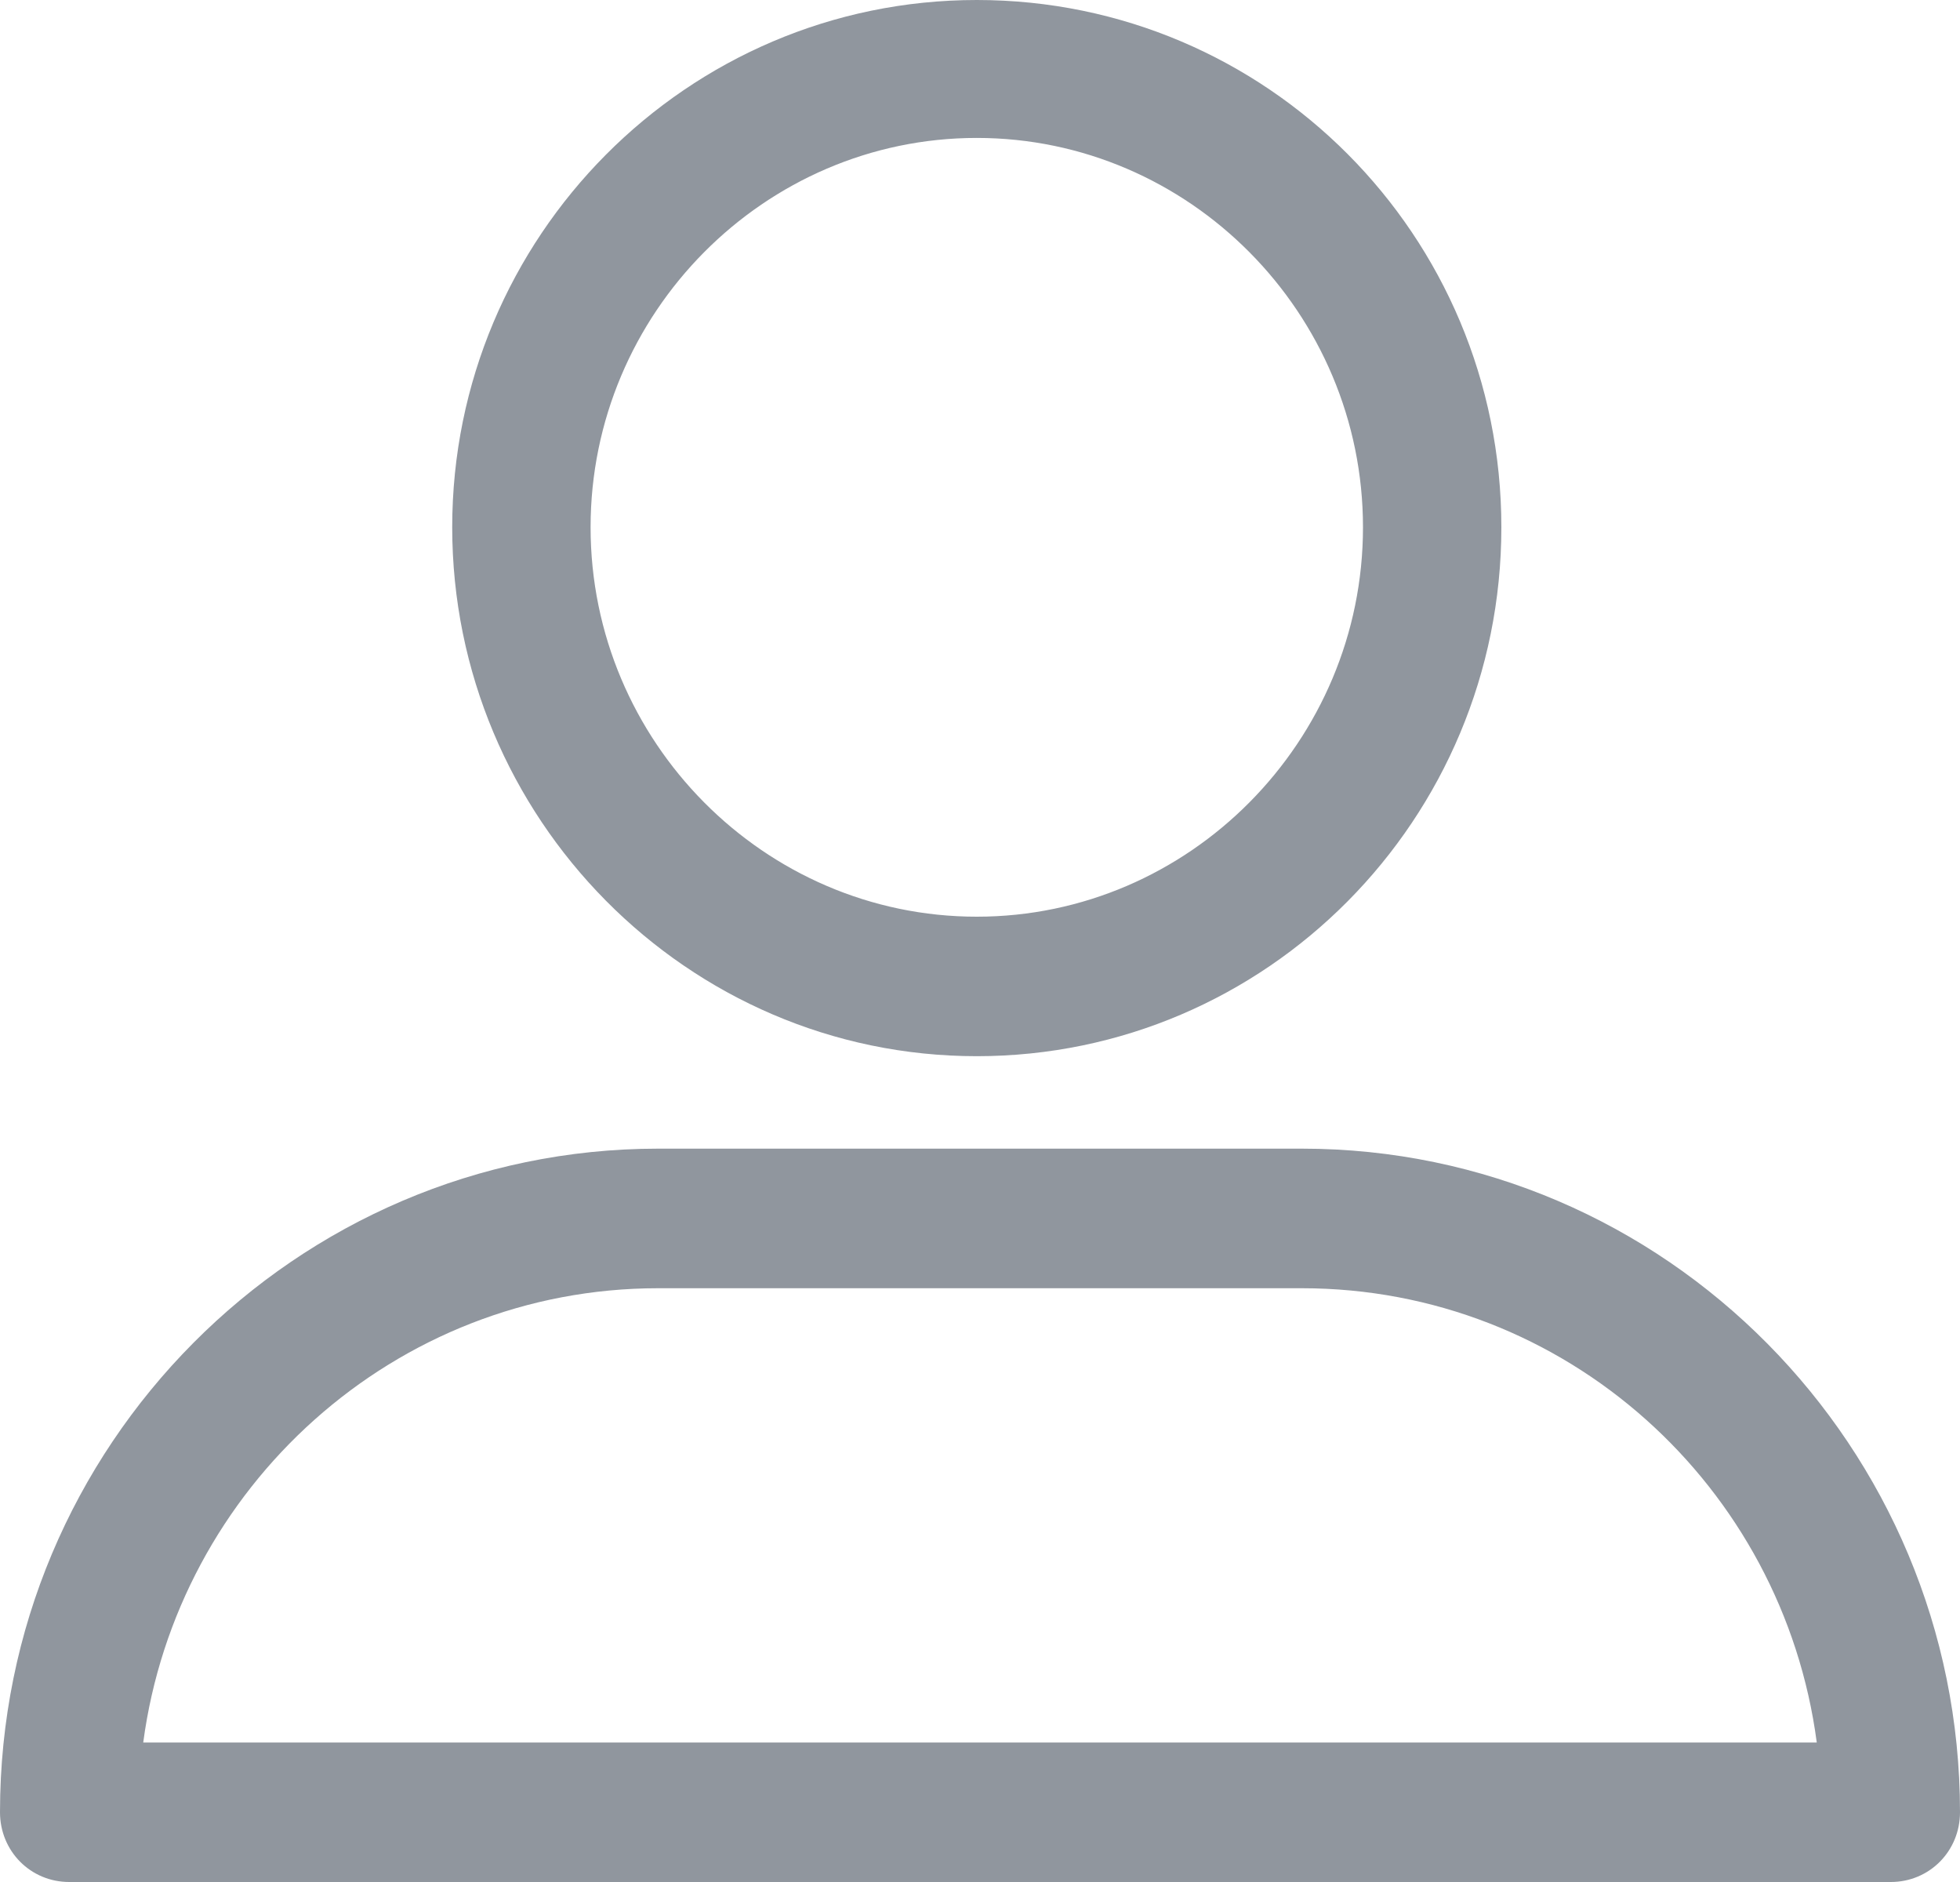
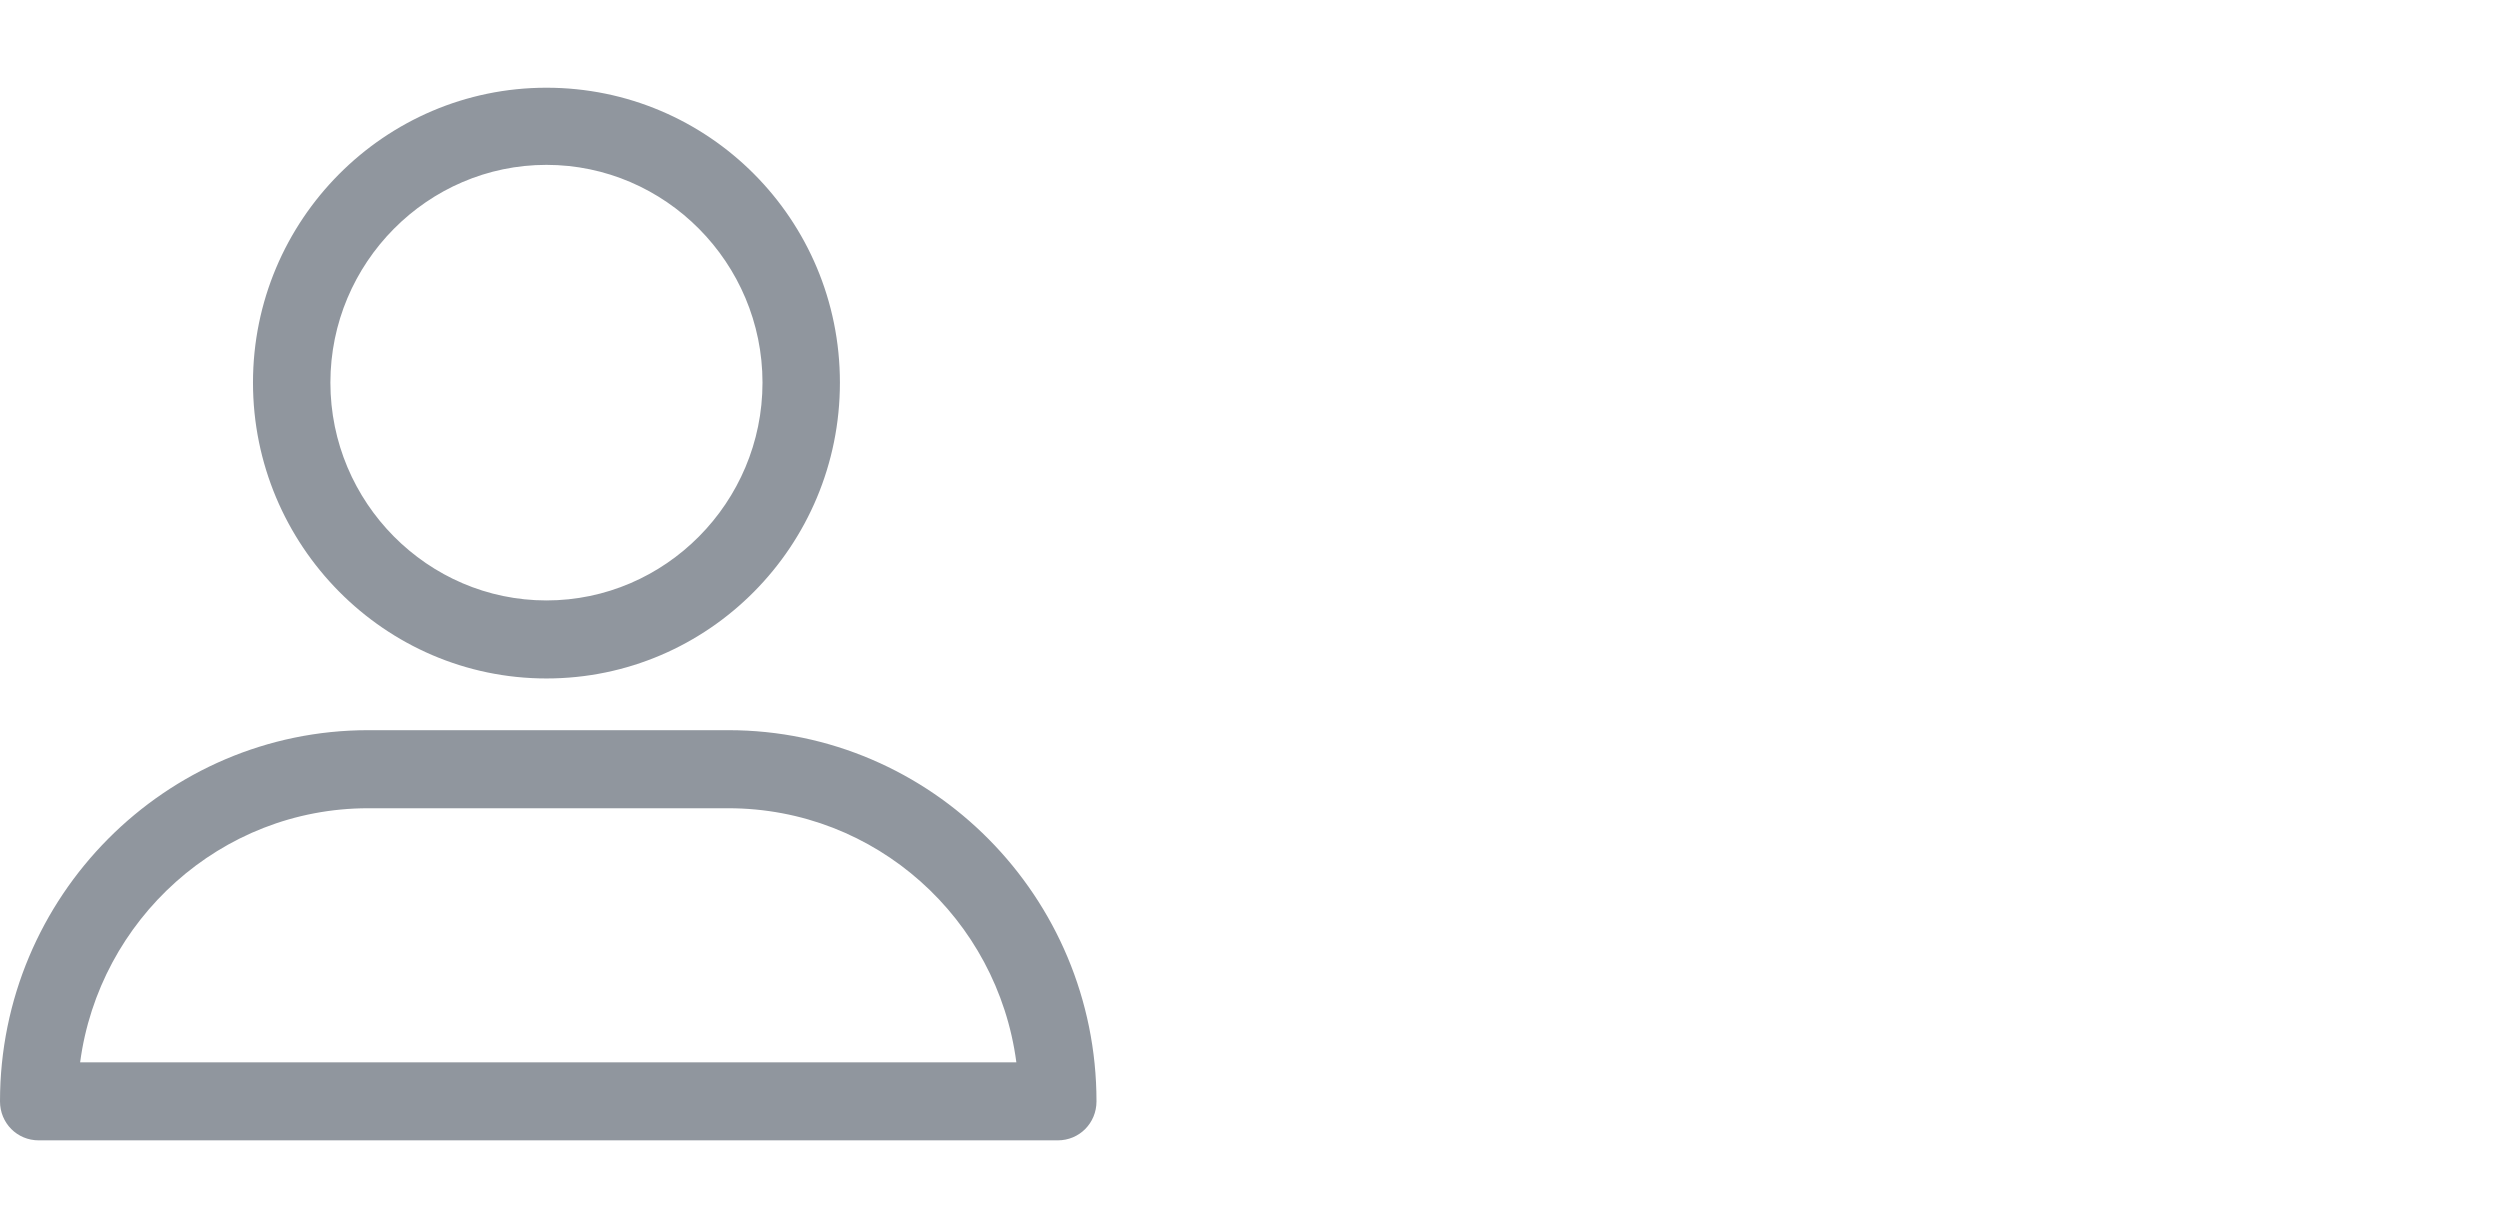
- <svg xmlns="http://www.w3.org/2000/svg" width="25px" height="24px">
-   <path fill-rule="evenodd" fill="rgb(144, 150, 158)" d="M24.117,24.000 L0.883,24.000 C0.390,24.000 0.000,23.607 0.000,23.110 C0.000,18.435 3.777,14.648 8.395,14.648 L16.605,14.648 C21.244,14.648 25.000,18.455 25.000,23.110 C25.000,23.607 24.610,24.000 24.117,24.000 ZM16.605,16.428 L8.395,16.428 C5.029,16.428 2.258,18.972 1.827,22.221 L23.173,22.221 C22.742,18.952 19.971,16.428 16.605,16.428 ZM12.459,13.469 C8.764,13.469 5.768,10.428 5.768,6.724 C5.768,3.021 8.764,-0.000 12.459,-0.000 C16.154,-0.000 19.150,3.000 19.150,6.724 C19.150,10.448 16.154,13.469 12.459,13.469 ZM12.459,1.759 C9.750,1.759 7.533,3.993 7.533,6.724 C7.533,9.455 9.750,11.690 12.459,11.690 C15.168,11.690 17.385,9.455 17.385,6.724 C17.385,3.993 15.168,1.759 12.459,1.759 Z" />
+ <svg xmlns="http://www.w3.org/2000/svg" width="57px" height="28px">
+   <path fill-rule="evenodd" fill-opacity="0" fill="rgb(148, 8, 8)" d="M-0.000,-0.000 L57.000,-0.000 L57.000,28.000 L-0.000,28.000 L-0.000,-0.000 Z" />
+   <path fill-rule="evenodd" fill="rgb(144, 150, 158)" d="M24.117,26.000 L0.883,26.000 C0.390,26.000 -0.000,25.607 -0.000,25.111 C-0.000,20.434 3.777,16.648 8.395,16.648 L16.605,16.648 C21.244,16.648 25.000,20.455 25.000,25.111 C25.000,25.607 24.610,26.000 24.117,26.000 ZM16.605,18.428 L8.395,18.428 C5.029,18.428 2.258,20.973 1.827,24.221 L23.173,24.221 C22.742,20.951 19.971,18.428 16.605,18.428 ZM12.459,15.469 C8.764,15.469 5.768,12.427 5.768,8.724 C5.768,5.021 8.764,2.000 12.459,2.000 C16.154,2.000 19.150,5.000 19.150,8.724 C19.150,12.448 16.154,15.469 12.459,15.469 ZM12.459,3.759 C9.750,3.759 7.533,5.993 7.533,8.724 C7.533,11.455 9.750,13.690 12.459,13.690 C15.168,13.690 17.385,11.455 17.385,8.724 C17.385,5.993 15.168,3.759 12.459,3.759 Z" />
</svg>
